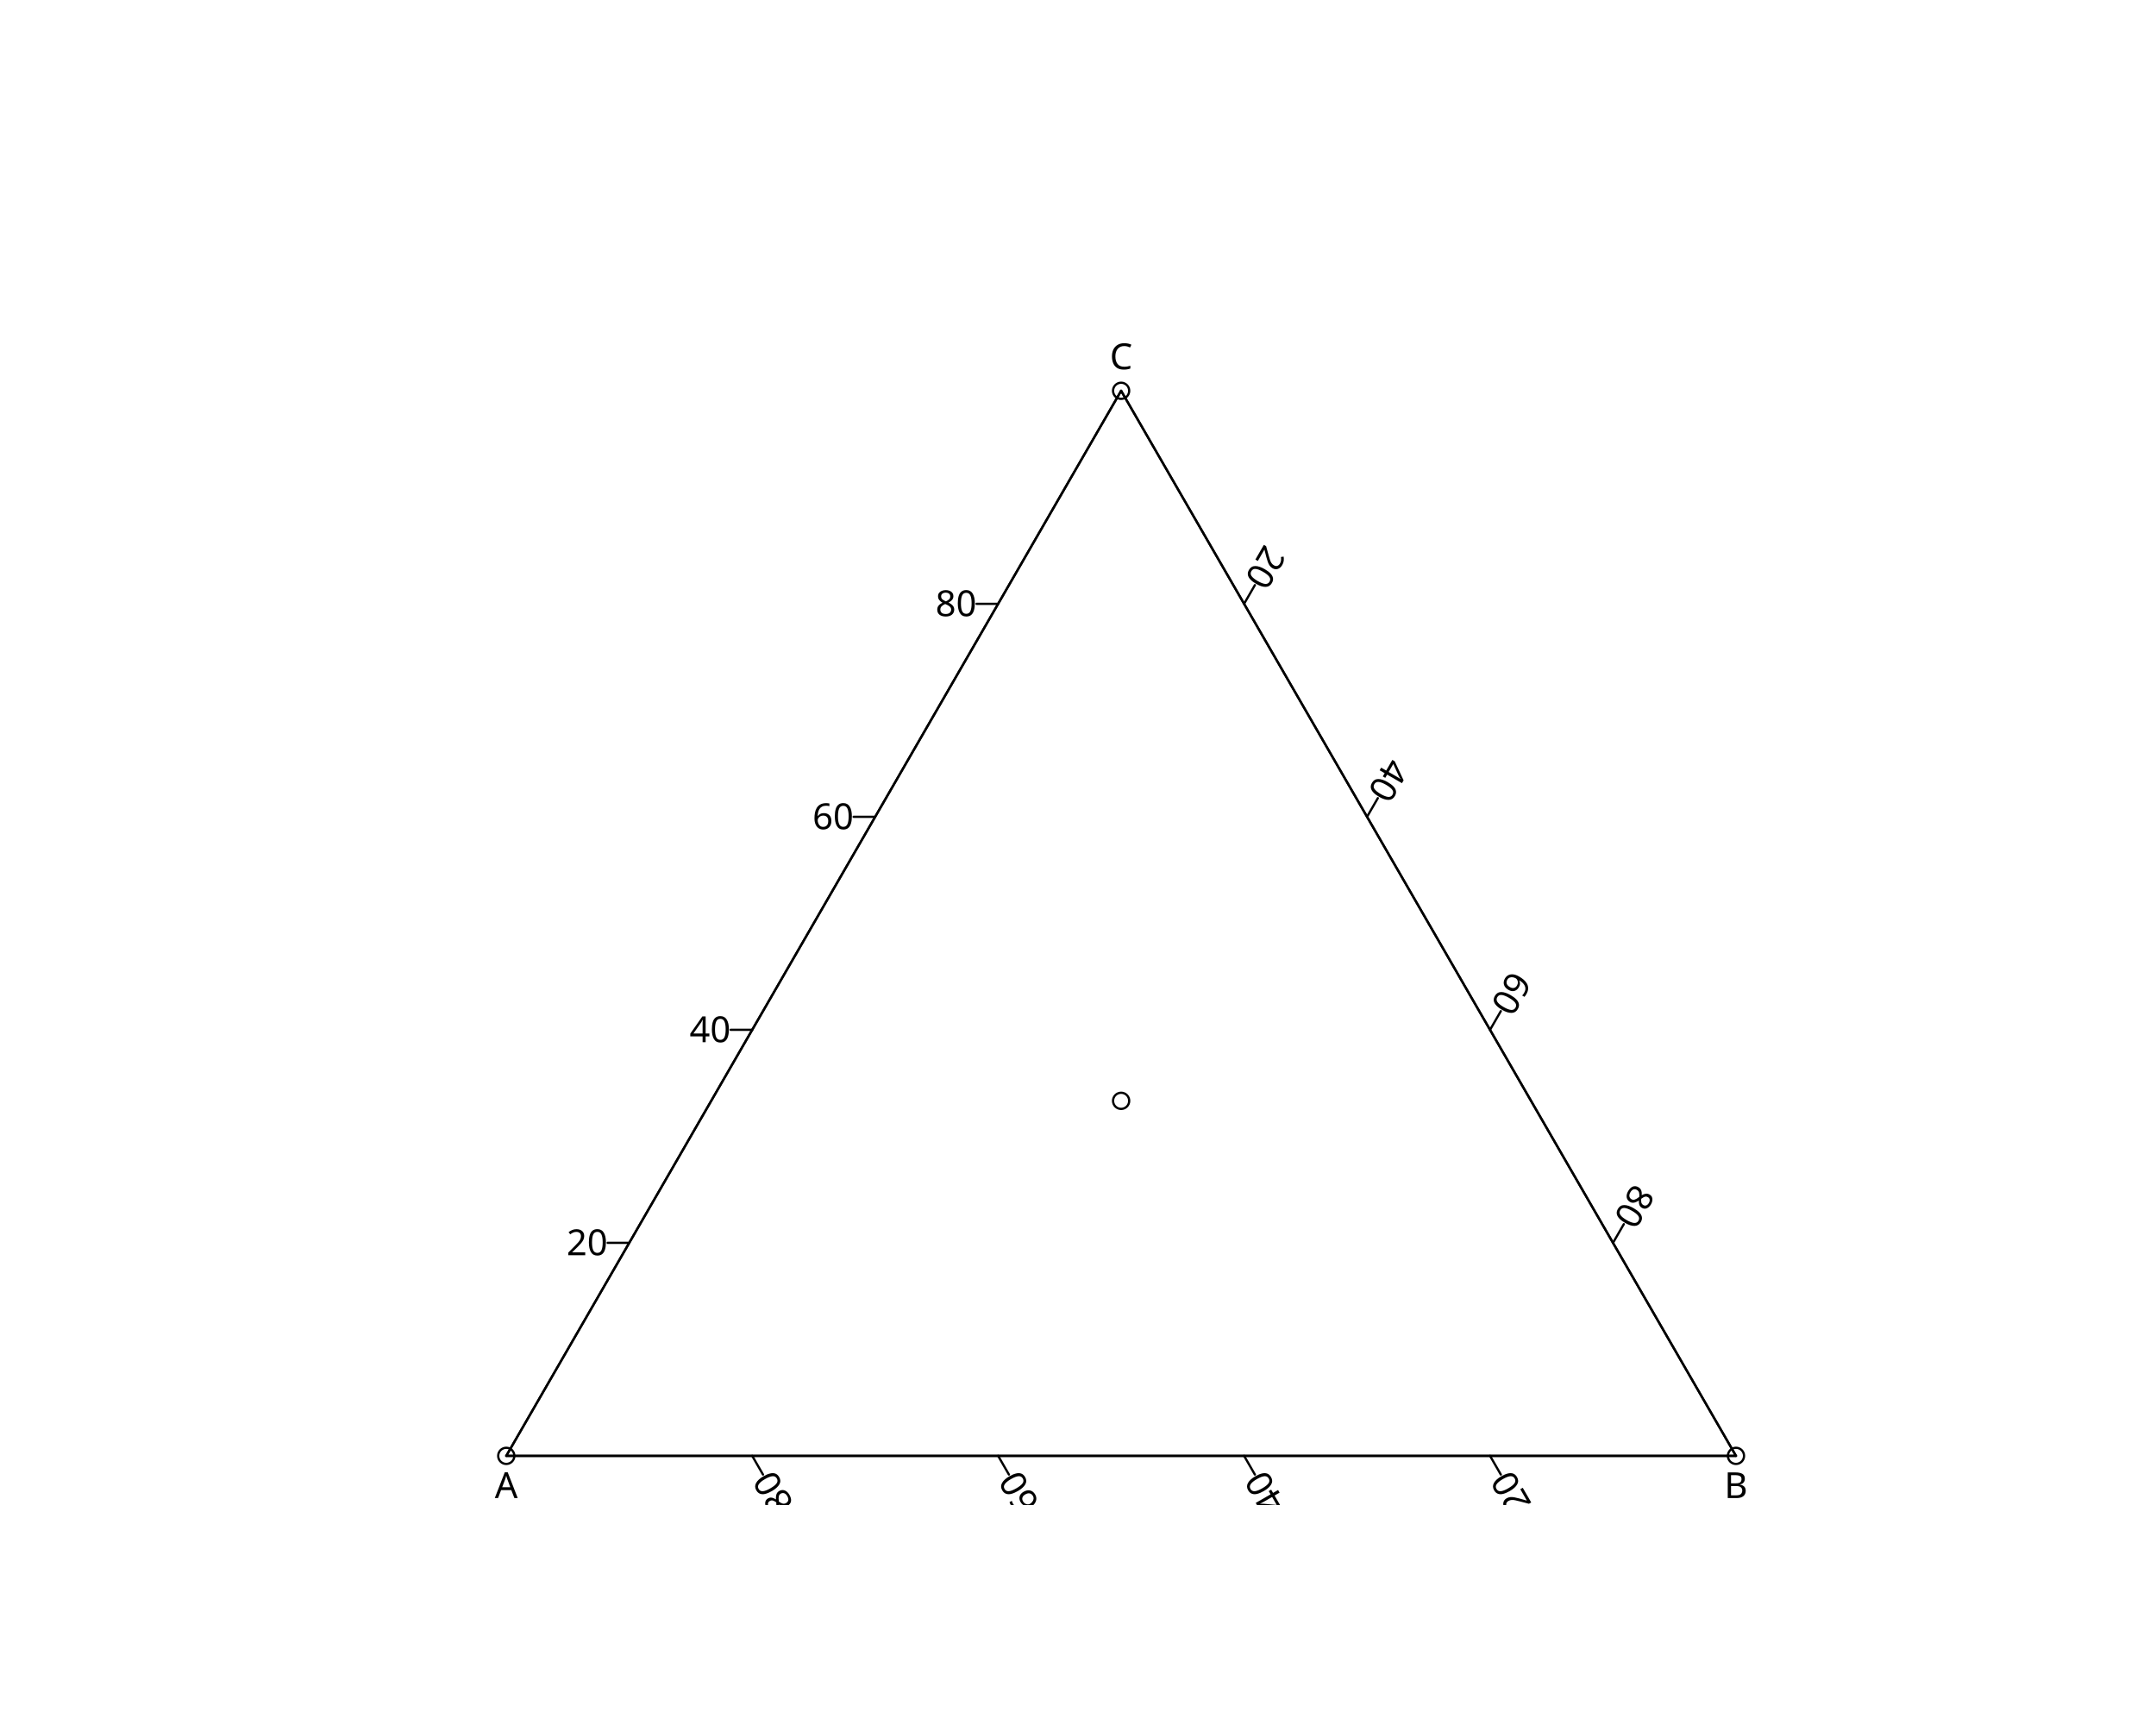
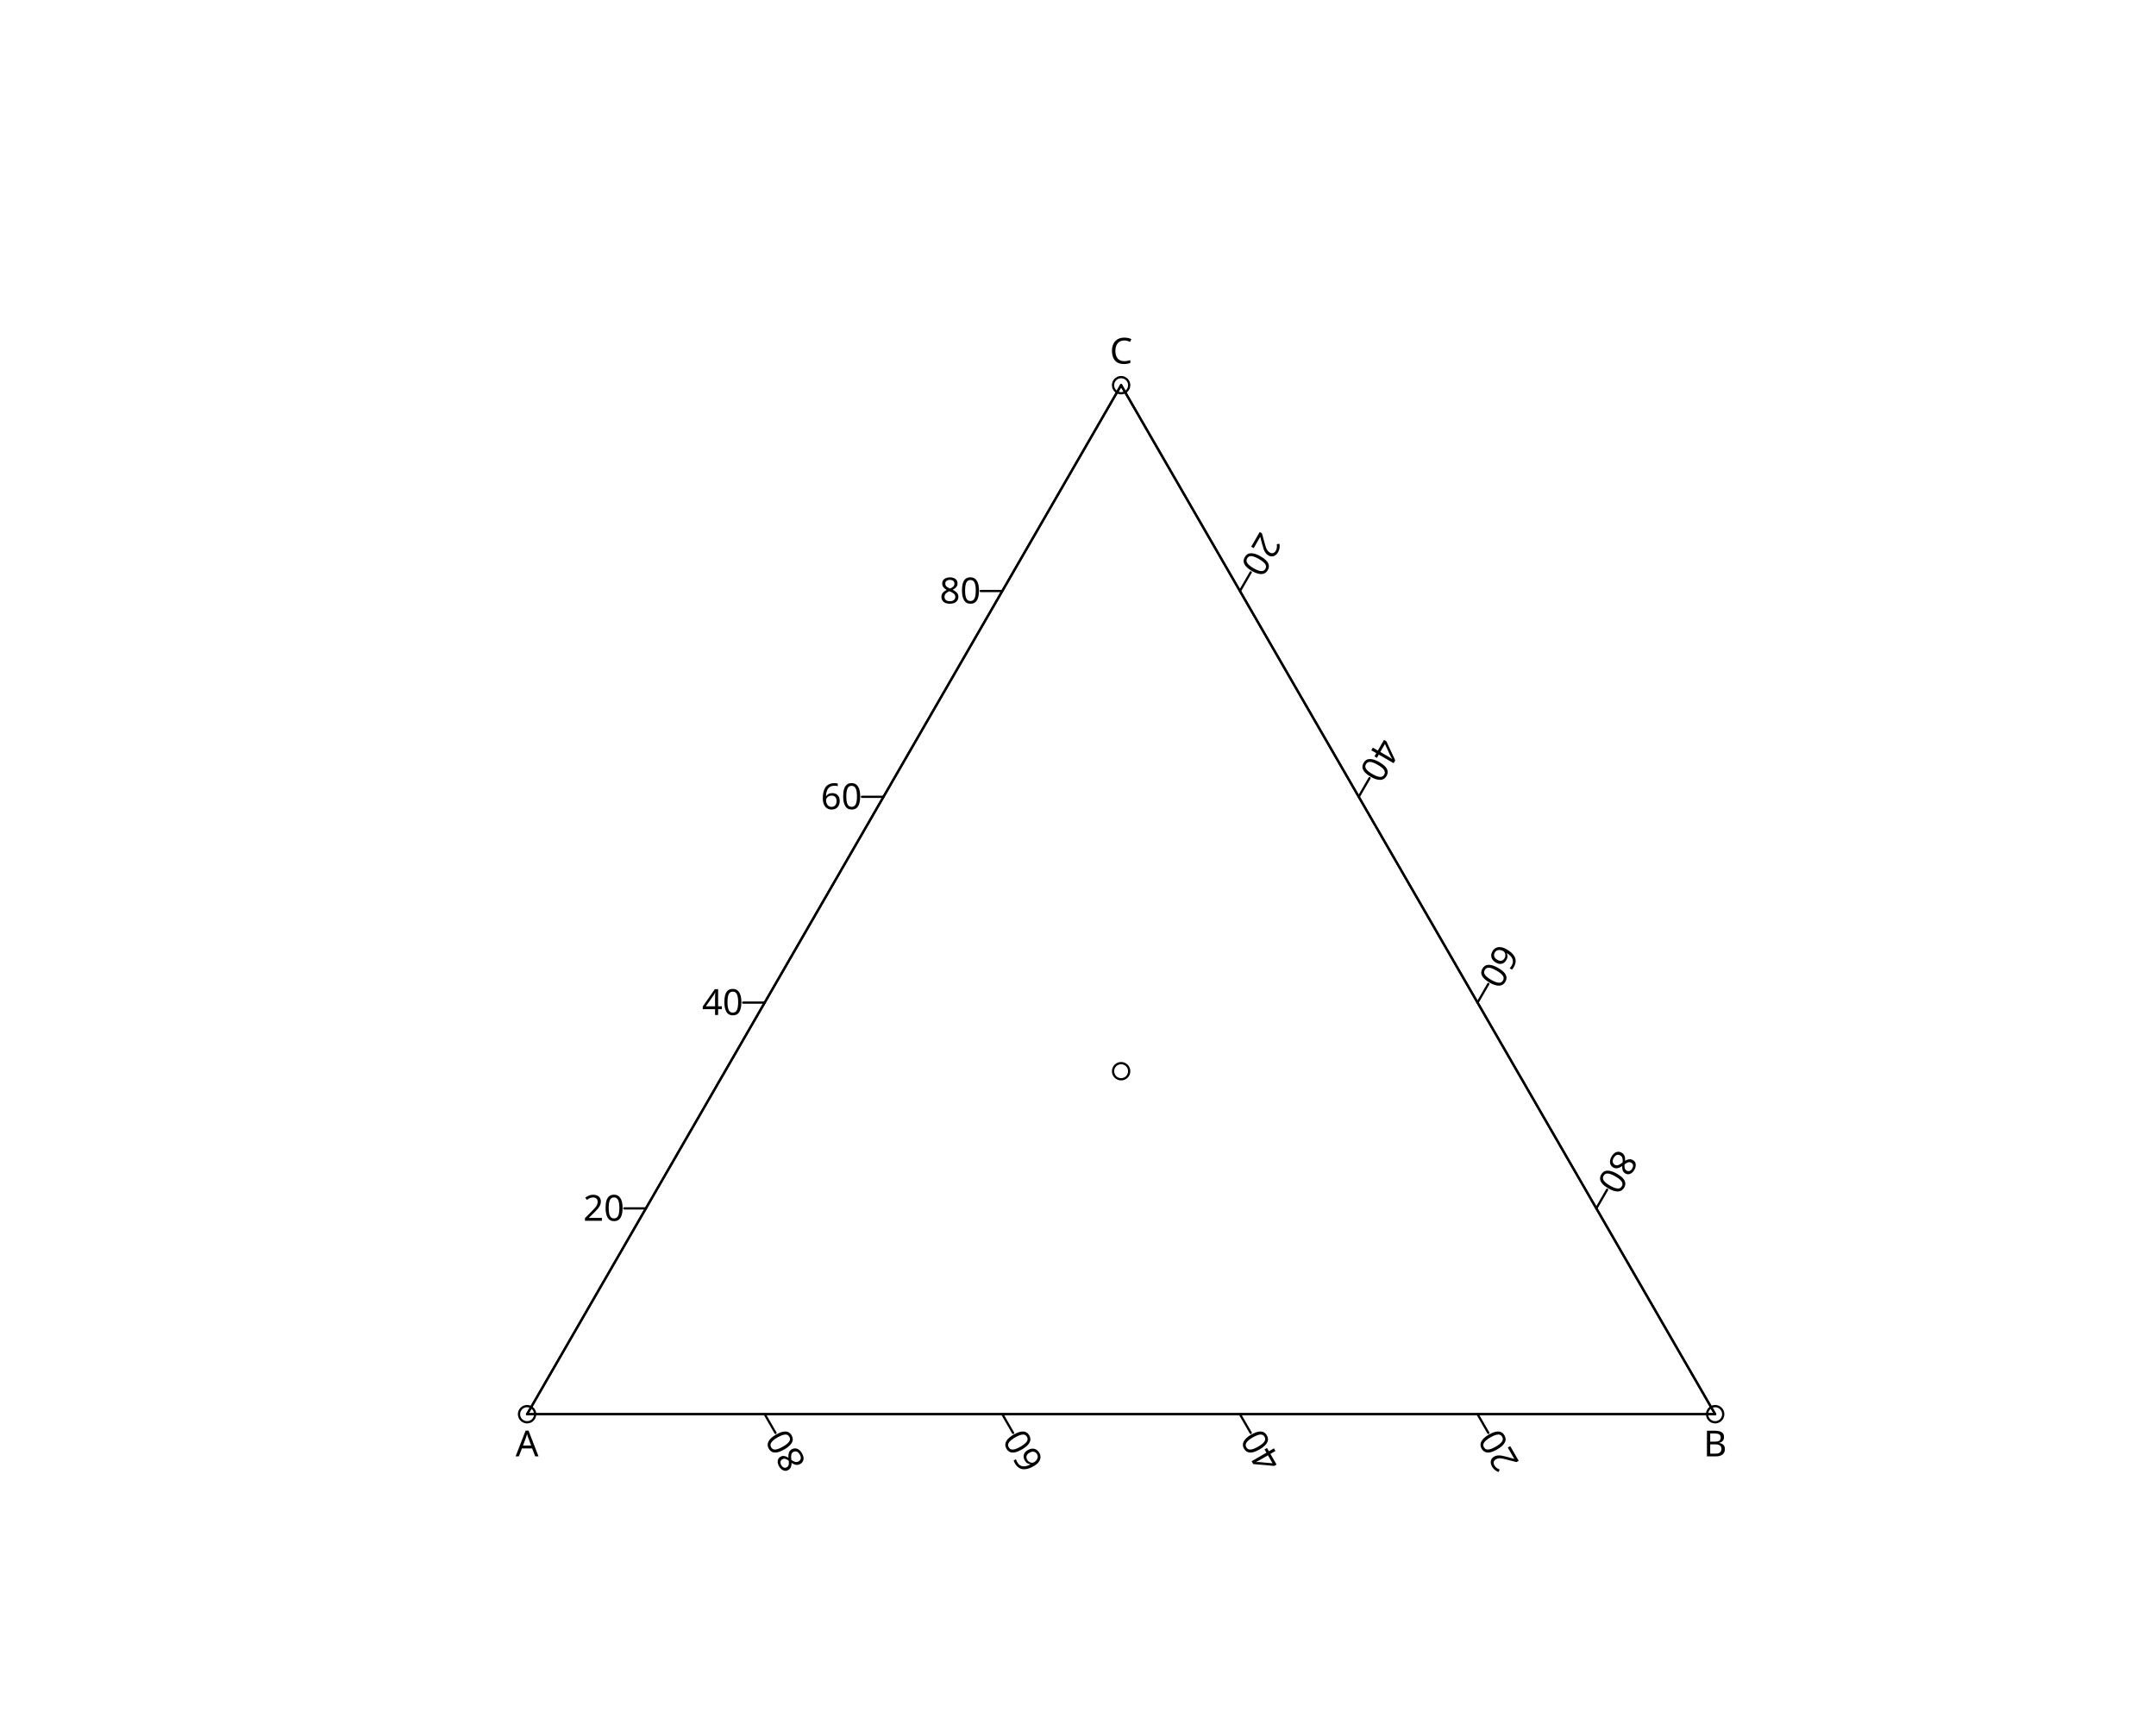
<svg xmlns="http://www.w3.org/2000/svg" class="svglite" data-engine-version="2.0" width="720.00pt" height="576.00pt" viewBox="0 0 720.00 576.00">
  <defs>
    <style type="text/css">
    .svglite line, .svglite polyline, .svglite polygon, .svglite path, .svglite rect, .svglite circle {
      fill: none;
      stroke: #000000;
      stroke-linecap: round;
      stroke-linejoin: round;
      stroke-miterlimit: 10.00;
    }
  </style>
  </defs>
  <rect width="100%" height="100%" style="stroke: none; fill: #FFFFFF;" />
  <defs>
    <clipPath id="cpMC4wMHw3MjAuMDB8MC4wMHw1NzYuMDA=">
      <rect x="0.00" y="0.00" width="720.00" height="576.00" />
    </clipPath>
  </defs>
  <g clip-path="url(#cpMC4wMHw3MjAuMDB8MC4wMHw1NzYuMDA=)">
</g>
  <defs>
    <clipPath id="cpMTUyLjY0fDU5Ni4xNnw1OS4wNHw1MDIuNTY=">
      <rect x="152.64" y="59.04" width="443.52" height="443.52" />
    </clipPath>
  </defs>
  <g clip-path="url(#cpMTUyLjY0fDU5Ni4xNnw1OS4wNHw1MDIuNTY=)">
-     <circle cx="169.07" cy="486.13" r="2.70" style="stroke-width: 0.75;" />
-     <circle cx="579.73" cy="486.13" r="2.70" style="stroke-width: 0.75;" />
-     <circle cx="374.40" cy="130.49" r="2.70" style="stroke-width: 0.75;" />
-     <circle cx="374.40" cy="367.58" r="2.70" style="stroke-width: 0.75;" />
-     <text transform="translate(258.38,490.30) rotate(-120)" text-anchor="end" style="font-size: 12.00px; font-family: sans;" textLength="13.35px" lengthAdjust="spacingAndGlyphs">80</text>
-     <text transform="translate(340.51,490.30) rotate(-120)" text-anchor="end" style="font-size: 12.00px; font-family: sans;" textLength="13.35px" lengthAdjust="spacingAndGlyphs">60</text>
-     <text transform="translate(422.64,490.30) rotate(-120)" text-anchor="end" style="font-size: 12.00px; font-family: sans;" textLength="13.35px" lengthAdjust="spacingAndGlyphs">40</text>
-     <text transform="translate(504.78,490.30) rotate(-120)" text-anchor="end" style="font-size: 12.00px; font-family: sans;" textLength="13.35px" lengthAdjust="spacingAndGlyphs">20</text>
-     <line x1="169.07" y1="486.13" x2="579.73" y2="486.13" style="stroke-width: 0.75;" />
-     <line x1="251.20" y1="486.13" x2="254.80" y2="492.37" style="stroke-width: 0.75;" />
-     <line x1="333.33" y1="486.13" x2="336.93" y2="492.37" style="stroke-width: 0.75;" />
-     <line x1="415.47" y1="486.13" x2="419.07" y2="492.37" style="stroke-width: 0.75;" />
-     <line x1="497.60" y1="486.13" x2="501.20" y2="492.37" style="stroke-width: 0.75;" />
-     <text transform="translate(538.69,406.70) rotate(-240)" text-anchor="end" style="font-size: 12.00px; font-family: sans;" textLength="13.35px" lengthAdjust="spacingAndGlyphs">80</text>
-     <text transform="translate(497.62,335.57) rotate(-240)" text-anchor="end" style="font-size: 12.00px; font-family: sans;" textLength="13.35px" lengthAdjust="spacingAndGlyphs">60</text>
-     <text transform="translate(456.56,264.44) rotate(-240)" text-anchor="end" style="font-size: 12.00px; font-family: sans;" textLength="13.35px" lengthAdjust="spacingAndGlyphs">40</text>
-     <text transform="translate(415.49,193.32) rotate(-240)" text-anchor="end" style="font-size: 12.00px; font-family: sans;" textLength="13.35px" lengthAdjust="spacingAndGlyphs">20</text>
-     <line x1="579.73" y1="486.13" x2="374.40" y2="130.49" style="stroke-width: 0.75;" />
-     <line x1="538.67" y1="415.00" x2="542.27" y2="408.77" style="stroke-width: 0.75;" />
-     <line x1="497.60" y1="343.87" x2="501.20" y2="337.64" style="stroke-width: 0.75;" />
-     <line x1="456.53" y1="272.74" x2="460.13" y2="266.51" style="stroke-width: 0.75;" />
-     <line x1="415.47" y1="201.62" x2="419.07" y2="195.38" style="stroke-width: 0.75;" />
-     <text x="326.13" y="205.74" text-anchor="end" style="font-size: 12.00px; font-family: sans;" textLength="13.35px" lengthAdjust="spacingAndGlyphs">80</text>
-     <text x="285.07" y="276.87" text-anchor="end" style="font-size: 12.00px; font-family: sans;" textLength="13.35px" lengthAdjust="spacingAndGlyphs">60</text>
-     <text x="244.00" y="348.00" text-anchor="end" style="font-size: 12.00px; font-family: sans;" textLength="13.35px" lengthAdjust="spacingAndGlyphs">40</text>
-     <text x="202.93" y="419.13" text-anchor="end" style="font-size: 12.00px; font-family: sans;" textLength="13.35px" lengthAdjust="spacingAndGlyphs">20</text>
-     <line x1="374.40" y1="130.49" x2="169.07" y2="486.13" style="stroke-width: 0.75;" />
-     <line x1="333.33" y1="201.62" x2="326.13" y2="201.62" style="stroke-width: 0.75;" />
-     <line x1="292.27" y1="272.74" x2="285.07" y2="272.74" style="stroke-width: 0.75;" />
-     <line x1="251.20" y1="343.87" x2="244.00" y2="343.87" style="stroke-width: 0.75;" />
-     <line x1="210.13" y1="415.00" x2="202.93" y2="415.00" style="stroke-width: 0.75;" />
-     <polygon points="169.07,486.13 374.40,130.49 579.73,486.13 " style="stroke-width: 0.75; fill: none;" />
-     <text x="169.07" y="500.22" text-anchor="middle" style="font-size: 12.00px; font-family: sans;" textLength="8.01px" lengthAdjust="spacingAndGlyphs">A</text>
-     <text x="579.73" y="500.22" text-anchor="middle" style="font-size: 12.00px; font-family: sans;" textLength="8.01px" lengthAdjust="spacingAndGlyphs">B</text>
-     <text x="374.40" y="123.29" text-anchor="middle" style="font-size: 12.00px; font-family: sans;" textLength="8.67px" lengthAdjust="spacingAndGlyphs">C</text>
+     <circle cx="176.02" cy="472.22" r="2.70" style="stroke-width: 0.75;" />
+     <circle cx="572.78" cy="472.22" r="2.70" style="stroke-width: 0.75;" />
+     <circle cx="374.40" cy="128.62" r="2.70" style="stroke-width: 0.75;" />
+     <circle cx="374.40" cy="357.69" r="2.70" style="stroke-width: 0.75;" />
+     <text transform="translate(262.55,476.39) rotate(-120)" text-anchor="end" style="font-size: 12.00px; font-family: sans;" textLength="13.35px" lengthAdjust="spacingAndGlyphs">80</text>
+     <text transform="translate(341.90,476.39) rotate(-120)" text-anchor="end" style="font-size: 12.00px; font-family: sans;" textLength="13.35px" lengthAdjust="spacingAndGlyphs">60</text>
+     <text transform="translate(421.25,476.39) rotate(-120)" text-anchor="end" style="font-size: 12.00px; font-family: sans;" textLength="13.35px" lengthAdjust="spacingAndGlyphs">40</text>
+     <text transform="translate(500.60,476.39) rotate(-120)" text-anchor="end" style="font-size: 12.00px; font-family: sans;" textLength="13.35px" lengthAdjust="spacingAndGlyphs">20</text>
+     <line x1="176.02" y1="472.22" x2="572.78" y2="472.22" style="stroke-width: 0.75;" />
+     <line x1="255.37" y1="472.22" x2="258.97" y2="478.46" style="stroke-width: 0.75;" />
+     <line x1="334.72" y1="472.22" x2="338.32" y2="478.46" style="stroke-width: 0.75;" />
+     <line x1="414.08" y1="472.22" x2="417.68" y2="478.46" style="stroke-width: 0.75;" />
+     <line x1="493.43" y1="472.22" x2="497.03" y2="478.46" style="stroke-width: 0.75;" />
+     <text transform="translate(533.13,395.20) rotate(-240)" text-anchor="end" style="font-size: 12.00px; font-family: sans;" textLength="13.35px" lengthAdjust="spacingAndGlyphs">80</text>
+     <text transform="translate(493.45,326.48) rotate(-240)" text-anchor="end" style="font-size: 12.00px; font-family: sans;" textLength="13.35px" lengthAdjust="spacingAndGlyphs">60</text>
+     <text transform="translate(453.77,257.76) rotate(-240)" text-anchor="end" style="font-size: 12.00px; font-family: sans;" textLength="13.35px" lengthAdjust="spacingAndGlyphs">40</text>
+     <text transform="translate(414.10,189.04) rotate(-240)" text-anchor="end" style="font-size: 12.00px; font-family: sans;" textLength="13.35px" lengthAdjust="spacingAndGlyphs">20</text>
+     <line x1="572.78" y1="472.22" x2="374.40" y2="128.62" style="stroke-width: 0.75;" />
+     <line x1="533.10" y1="403.50" x2="536.70" y2="397.27" style="stroke-width: 0.75;" />
+     <line x1="493.43" y1="334.78" x2="497.03" y2="328.55" style="stroke-width: 0.75;" />
+     <line x1="453.75" y1="266.06" x2="457.35" y2="259.83" style="stroke-width: 0.75;" />
+     <line x1="414.08" y1="197.34" x2="417.68" y2="191.11" style="stroke-width: 0.75;" />
+     <text x="327.52" y="201.47" text-anchor="end" style="font-size: 12.00px; font-family: sans;" textLength="13.35px" lengthAdjust="spacingAndGlyphs">80</text>
+     <text x="287.85" y="270.19" text-anchor="end" style="font-size: 12.00px; font-family: sans;" textLength="13.35px" lengthAdjust="spacingAndGlyphs">60</text>
+     <text x="248.17" y="338.91" text-anchor="end" style="font-size: 12.00px; font-family: sans;" textLength="13.35px" lengthAdjust="spacingAndGlyphs">40</text>
+     <text x="208.50" y="407.63" text-anchor="end" style="font-size: 12.00px; font-family: sans;" textLength="13.35px" lengthAdjust="spacingAndGlyphs">20</text>
+     <line x1="374.40" y1="128.62" x2="176.02" y2="472.22" style="stroke-width: 0.75;" />
+     <line x1="334.72" y1="197.34" x2="327.52" y2="197.34" style="stroke-width: 0.75;" />
+     <line x1="295.05" y1="266.06" x2="287.85" y2="266.06" style="stroke-width: 0.75;" />
+     <line x1="255.37" y1="334.78" x2="248.17" y2="334.78" style="stroke-width: 0.75;" />
+     <line x1="215.70" y1="403.50" x2="208.50" y2="403.50" style="stroke-width: 0.75;" />
+     <polygon points="176.02,472.22 374.40,128.62 572.78,472.22 " style="stroke-width: 0.75; fill: none;" />
+     <text x="176.02" y="486.30" text-anchor="middle" style="font-size: 12.00px; font-family: sans;" textLength="8.01px" lengthAdjust="spacingAndGlyphs">A</text>
+     <text x="572.78" y="486.30" text-anchor="middle" style="font-size: 12.00px; font-family: sans;" textLength="8.01px" lengthAdjust="spacingAndGlyphs">B</text>
+     <text x="374.40" y="121.42" text-anchor="middle" style="font-size: 12.00px; font-family: sans;" textLength="8.67px" lengthAdjust="spacingAndGlyphs">C</text>
  </g>
</svg>
